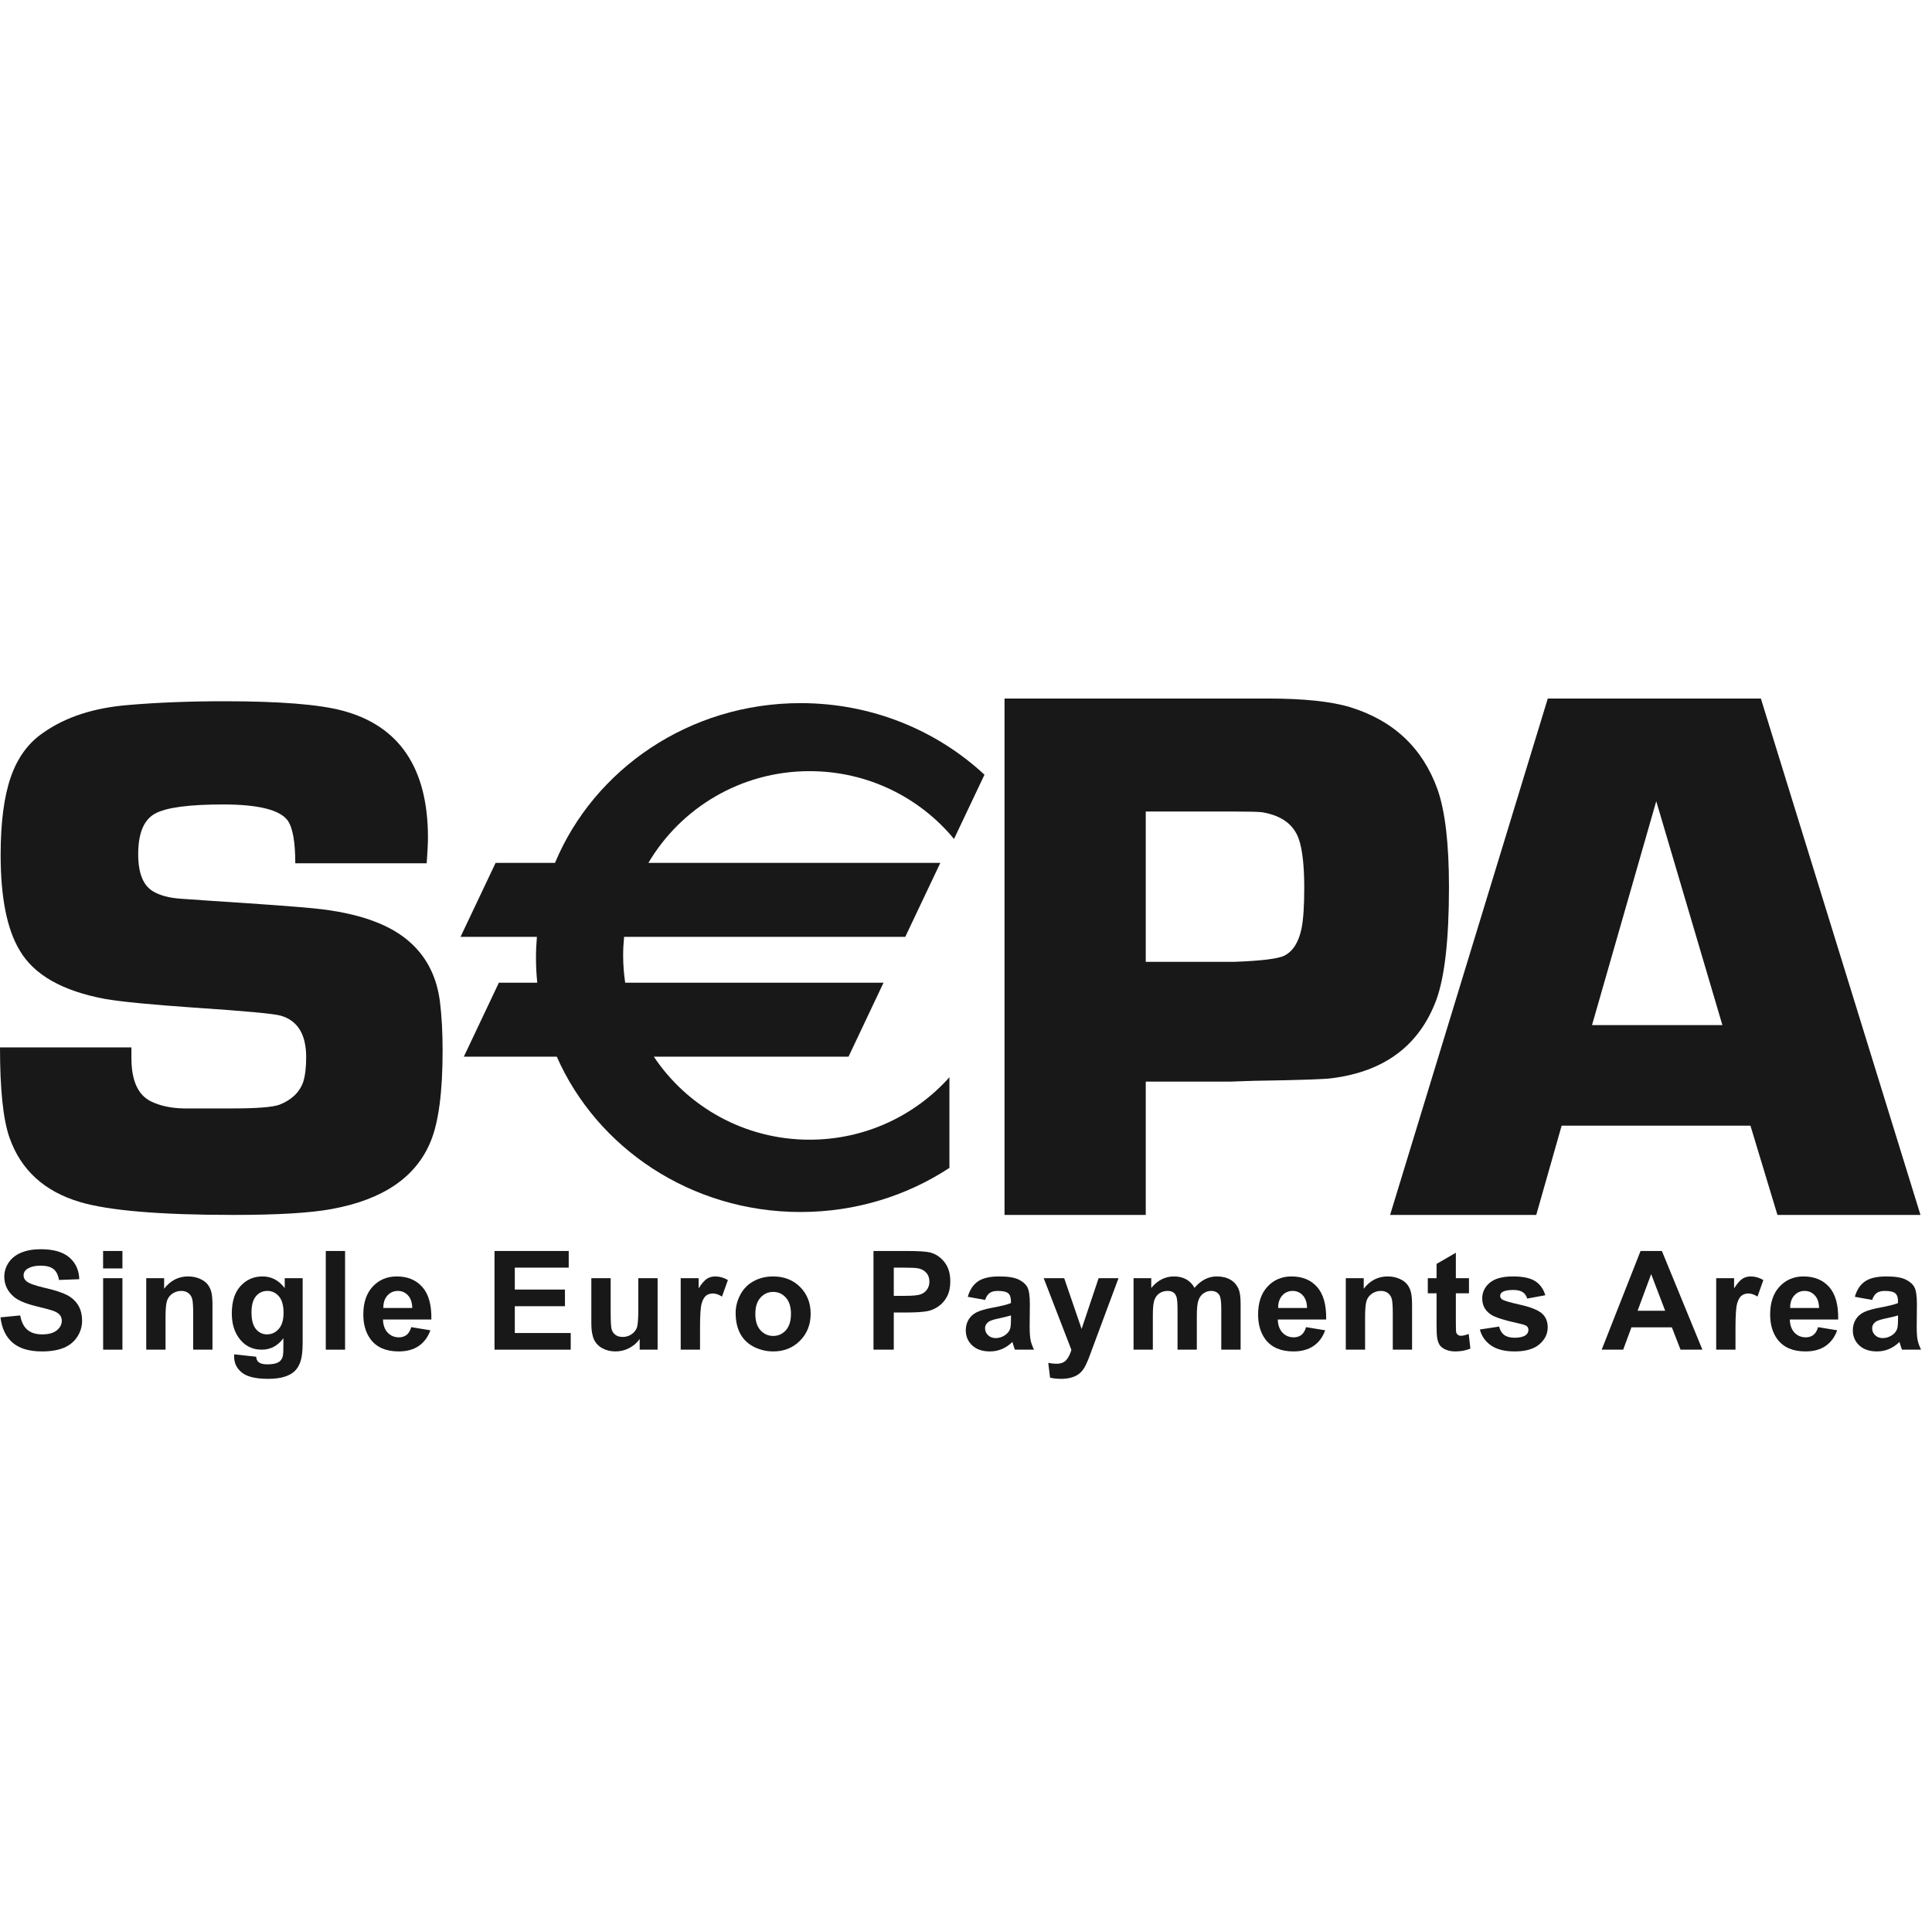
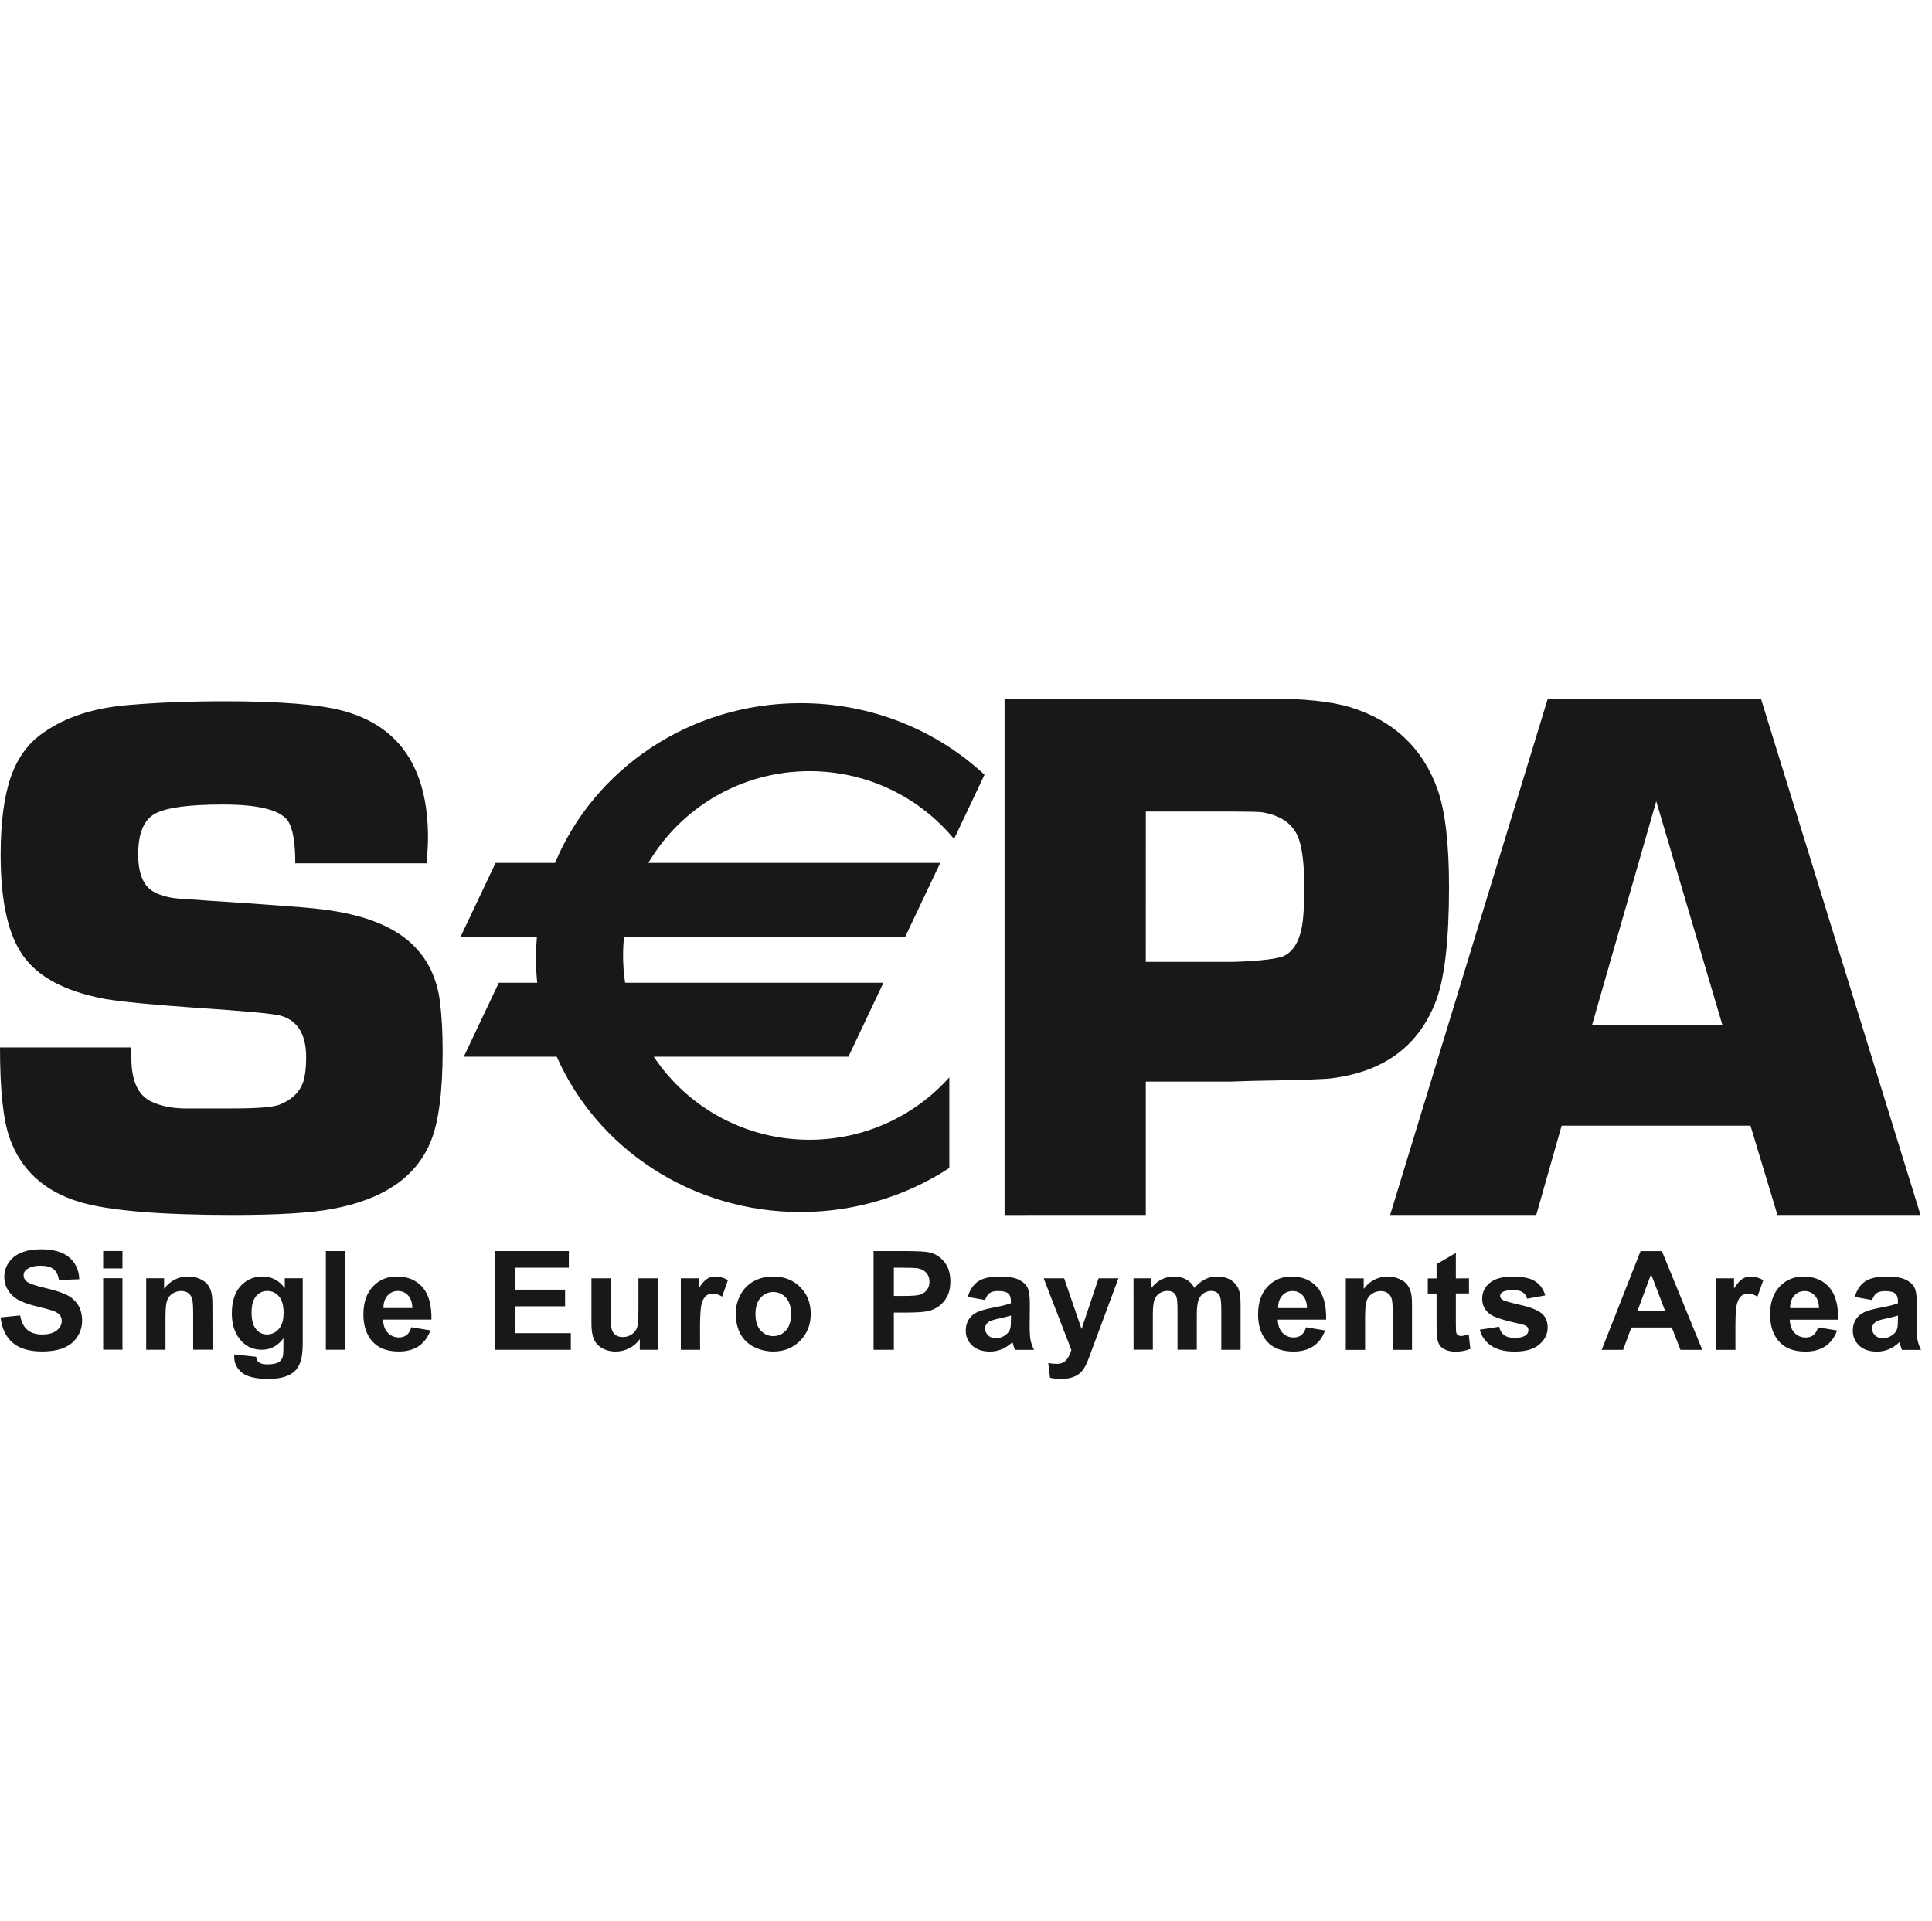
- <svg xmlns="http://www.w3.org/2000/svg" preserveAspectRatio="none" overflow="visible" style="display: block;" width="48.273" height="48" viewBox="0 0 48.273 48" fill="none">
-   <g id="logos__item-sepa-icon">
-     <g id="SEPA">
-       <path d="M0.012 32.919L0.505 32.87C0.534 33.033 0.594 33.153 0.685 33.23C0.776 33.306 0.898 33.344 1.052 33.344C1.214 33.344 1.337 33.311 1.42 33.243C1.502 33.175 1.544 33.095 1.544 33.004C1.544 32.945 1.526 32.896 1.492 32.855C1.457 32.814 1.397 32.778 1.31 32.748C1.251 32.728 1.116 32.692 0.906 32.641C0.636 32.575 0.446 32.494 0.337 32.397C0.184 32.262 0.107 32.097 0.107 31.902C0.107 31.777 0.143 31.66 0.215 31.551C0.288 31.442 0.392 31.359 0.528 31.302C0.664 31.245 0.829 31.216 1.021 31.216C1.335 31.216 1.572 31.284 1.731 31.42C1.89 31.556 1.973 31.738 1.981 31.965L1.474 31.984C1.452 31.857 1.406 31.766 1.335 31.71C1.264 31.655 1.157 31.627 1.015 31.627C0.868 31.627 0.753 31.657 0.669 31.716C0.616 31.754 0.589 31.805 0.589 31.869C0.589 31.928 0.614 31.977 0.664 32.019C0.728 32.072 0.883 32.127 1.129 32.184C1.375 32.24 1.556 32.3 1.674 32.361C1.792 32.422 1.884 32.506 1.951 32.612C2.017 32.719 2.051 32.85 2.051 33.006C2.051 33.148 2.011 33.281 1.931 33.404C1.851 33.528 1.738 33.62 1.592 33.68C1.447 33.74 1.265 33.77 1.047 33.77C0.73 33.77 0.487 33.698 0.317 33.553C0.147 33.408 0.046 33.197 0.012 32.919Z" fill-rule="evenodd" clip-rule="evenodd" fill="#181818" />
-       <path d="M2.577 31.94H3.059V33.726H2.577V31.94ZM2.576 31.26H3.059V31.696H2.576V31.26Z" fill-rule="evenodd" clip-rule="evenodd" fill="#181818" />
-       <path d="M5.309 33.726H4.827V32.813C4.827 32.619 4.817 32.494 4.796 32.438C4.776 32.381 4.743 32.337 4.697 32.305C4.651 32.274 4.595 32.258 4.531 32.258C4.448 32.258 4.374 32.281 4.308 32.326C4.242 32.371 4.197 32.43 4.173 32.504C4.148 32.578 4.136 32.715 4.136 32.915V33.726H3.654V31.94H4.101V32.203C4.259 31.998 4.459 31.896 4.699 31.896C4.805 31.896 4.902 31.915 4.99 31.953C5.077 31.99 5.144 32.038 5.189 32.097C5.234 32.155 5.265 32.221 5.283 32.296C5.3 32.37 5.309 32.476 5.309 32.614V33.726Z" fill-rule="evenodd" clip-rule="evenodd" fill="#181818" />
-       <path d="M6.284 32.794C6.284 32.985 6.321 33.124 6.395 33.212C6.469 33.3 6.561 33.344 6.669 33.344C6.786 33.344 6.884 33.299 6.964 33.209C7.045 33.118 7.085 32.984 7.085 32.806C7.085 32.621 7.046 32.483 6.969 32.393C6.892 32.303 6.795 32.258 6.678 32.258C6.564 32.258 6.469 32.302 6.395 32.391C6.321 32.479 6.284 32.614 6.284 32.794ZM5.852 33.843L6.399 33.902C6.408 33.969 6.429 34.014 6.462 34.039C6.508 34.075 6.58 34.093 6.678 34.093C6.804 34.093 6.898 34.075 6.961 34.038C7.004 34.013 7.036 33.973 7.058 33.918C7.072 33.879 7.08 33.806 7.08 33.701L7.081 33.44C6.939 33.631 6.759 33.726 6.54 33.726C6.295 33.726 6.102 33.624 5.96 33.421C5.848 33.26 5.792 33.06 5.792 32.821C5.792 32.521 5.865 32.292 6.012 32.134C6.158 31.975 6.341 31.896 6.558 31.896C6.783 31.896 6.968 31.993 7.114 32.188V31.94H7.562V33.545C7.562 33.757 7.544 33.914 7.509 34.019C7.474 34.123 7.424 34.205 7.36 34.265C7.296 34.324 7.211 34.371 7.104 34.404C6.997 34.438 6.862 34.455 6.699 34.455C6.391 34.455 6.173 34.403 6.043 34.298C5.914 34.194 5.85 34.062 5.85 33.901C5.85 33.885 5.851 33.866 5.852 33.843Z" fill-rule="evenodd" clip-rule="evenodd" fill="#181818" />
-       <path d="M8.14 31.26H8.622V33.726H8.14V31.26Z" fill-rule="evenodd" clip-rule="evenodd" fill="#181818" />
-       <path d="M10.301 32.684C10.297 32.545 10.261 32.439 10.192 32.367C10.124 32.294 10.04 32.258 9.941 32.258C9.836 32.258 9.749 32.297 9.68 32.373C9.611 32.449 9.577 32.553 9.578 32.684H10.301ZM10.276 33.163L10.753 33.242C10.691 33.414 10.594 33.545 10.461 33.635C10.328 33.725 10.161 33.77 9.961 33.77C9.644 33.77 9.41 33.668 9.258 33.465C9.138 33.301 9.078 33.096 9.078 32.846C9.078 32.55 9.156 32.317 9.314 32.148C9.472 31.98 9.671 31.896 9.912 31.896C10.183 31.896 10.397 31.984 10.553 32.161C10.71 32.338 10.785 32.608 10.778 32.972H9.57C9.573 33.113 9.612 33.222 9.687 33.301C9.762 33.379 9.855 33.418 9.967 33.418C10.043 33.418 10.107 33.398 10.158 33.358C10.21 33.318 10.249 33.253 10.276 33.163Z" fill-rule="evenodd" clip-rule="evenodd" fill="#181818" />
-       <path d="M12.356 33.726V31.26H14.21V31.676H12.863V32.224H14.116V32.64H12.863V33.31H14.26V33.726H12.356Z" fill-rule="evenodd" clip-rule="evenodd" fill="#181818" />
-       <path d="M15.983 33.726V33.459C15.917 33.554 15.83 33.63 15.722 33.686C15.614 33.742 15.5 33.77 15.38 33.77C15.258 33.77 15.148 33.744 15.051 33.691C14.954 33.638 14.884 33.564 14.84 33.468C14.797 33.373 14.775 33.241 14.775 33.073V31.94H15.258V32.761C15.258 33.013 15.266 33.167 15.284 33.224C15.302 33.281 15.334 33.325 15.381 33.358C15.427 33.392 15.487 33.408 15.559 33.408C15.641 33.408 15.714 33.386 15.779 33.342C15.844 33.297 15.889 33.242 15.913 33.176C15.937 33.111 15.949 32.95 15.949 32.694V31.94H16.431V33.726H15.983Z" fill-rule="evenodd" clip-rule="evenodd" fill="#181818" />
-       <path d="M17.491 33.726H17.008V31.94H17.456V32.194C17.532 32.074 17.601 31.995 17.662 31.955C17.723 31.916 17.792 31.896 17.87 31.896C17.979 31.896 18.085 31.926 18.187 31.986L18.04 32.399C17.959 32.348 17.883 32.322 17.813 32.322C17.746 32.322 17.689 32.34 17.642 32.376C17.595 32.413 17.558 32.479 17.531 32.574C17.504 32.67 17.491 32.87 17.491 33.174V33.726Z" fill-rule="evenodd" clip-rule="evenodd" fill="#181818" />
-       <path d="M18.873 32.833C18.873 33.011 18.916 33.147 19.002 33.242C19.088 33.336 19.193 33.383 19.319 33.383C19.445 33.383 19.55 33.336 19.635 33.242C19.72 33.147 19.763 33.01 19.763 32.83C19.763 32.654 19.72 32.519 19.635 32.425C19.55 32.33 19.445 32.283 19.319 32.283C19.193 32.283 19.088 32.33 19.002 32.425C18.916 32.519 18.873 32.655 18.873 32.833ZM18.381 32.808C18.381 32.65 18.42 32.498 18.499 32.35C18.578 32.203 18.689 32.09 18.833 32.013C18.977 31.935 19.139 31.896 19.317 31.896C19.591 31.896 19.816 31.984 19.992 32.16C20.167 32.336 20.255 32.559 20.255 32.828C20.255 33.099 20.166 33.324 19.989 33.502C19.812 33.681 19.589 33.77 19.32 33.77C19.153 33.77 18.995 33.733 18.844 33.659C18.692 33.584 18.578 33.476 18.499 33.332C18.42 33.188 18.381 33.014 18.381 32.808Z" fill-rule="evenodd" clip-rule="evenodd" fill="#181818" />
-       <path d="M22.332 31.676V32.381H22.609C22.808 32.381 22.941 32.368 23.008 32.342C23.075 32.316 23.127 32.275 23.165 32.22C23.203 32.164 23.222 32.1 23.222 32.027C23.222 31.936 23.196 31.862 23.142 31.803C23.089 31.744 23.021 31.708 22.939 31.693C22.879 31.682 22.758 31.676 22.576 31.676H22.332ZM21.825 33.726V31.26H22.637C22.945 31.26 23.145 31.273 23.239 31.297C23.382 31.334 23.502 31.415 23.599 31.539C23.696 31.663 23.744 31.823 23.744 32.019C23.744 32.17 23.716 32.298 23.661 32.401C23.605 32.504 23.534 32.585 23.448 32.644C23.362 32.703 23.275 32.742 23.186 32.761C23.065 32.785 22.891 32.797 22.662 32.797H22.332V33.726H21.825Z" fill-rule="evenodd" clip-rule="evenodd" fill="#181818" />
-       <path d="M25.26 32.87C25.198 32.89 25.101 32.914 24.968 32.942C24.835 32.97 24.748 32.998 24.707 33.025C24.644 33.069 24.613 33.125 24.613 33.192C24.613 33.259 24.638 33.316 24.688 33.365C24.738 33.413 24.802 33.437 24.879 33.437C24.966 33.437 25.048 33.409 25.127 33.353C25.184 33.31 25.223 33.258 25.241 33.196C25.253 33.155 25.26 33.078 25.26 32.964V32.87ZM24.613 32.483L24.181 32.405C24.23 32.232 24.314 32.104 24.434 32.021C24.553 31.938 24.731 31.896 24.967 31.896C25.181 31.896 25.341 31.921 25.446 31.971C25.551 32.021 25.625 32.085 25.668 32.161C25.71 32.238 25.732 32.38 25.732 32.585L25.727 33.138C25.727 33.295 25.735 33.411 25.75 33.486C25.765 33.561 25.794 33.641 25.836 33.726H25.359C25.346 33.695 25.331 33.649 25.313 33.589C25.305 33.561 25.299 33.543 25.296 33.534C25.214 33.612 25.126 33.672 25.033 33.711C24.939 33.75 24.84 33.77 24.734 33.77C24.547 33.77 24.4 33.72 24.292 33.62C24.185 33.52 24.131 33.394 24.131 33.241C24.131 33.14 24.155 33.05 24.204 32.97C24.253 32.891 24.322 32.83 24.41 32.788C24.499 32.746 24.626 32.709 24.793 32.678C25.017 32.636 25.173 32.598 25.259 32.562V32.514C25.259 32.422 25.237 32.356 25.191 32.317C25.145 32.278 25.058 32.258 24.931 32.258C24.845 32.258 24.778 32.275 24.73 32.308C24.682 32.341 24.643 32.4 24.613 32.483Z" fill-rule="evenodd" clip-rule="evenodd" fill="#181818" />
-       <path d="M26.078 31.94H26.59L27.025 33.208L27.45 31.94H27.947L27.191 33.973C27.148 34.077 27.108 34.157 27.07 34.212C27.032 34.267 26.988 34.312 26.938 34.346C26.888 34.38 26.828 34.407 26.755 34.426C26.683 34.446 26.601 34.455 26.509 34.455C26.417 34.455 26.326 34.446 26.237 34.426L26.192 34.056C26.268 34.071 26.336 34.078 26.397 34.078C26.509 34.078 26.592 34.045 26.646 33.98C26.7 33.915 26.741 33.832 26.77 33.731L26.078 31.94Z" fill-rule="evenodd" clip-rule="evenodd" fill="#181818" />
-       <path d="M28.323 31.94H28.765V32.184C28.924 31.992 29.113 31.896 29.333 31.896C29.45 31.896 29.551 31.92 29.636 31.967C29.722 32.014 29.793 32.085 29.847 32.181C29.927 32.085 30.014 32.014 30.106 31.967C30.198 31.92 30.297 31.896 30.402 31.896C30.535 31.896 30.648 31.923 30.741 31.976C30.833 32.029 30.902 32.108 30.948 32.211C30.981 32.288 30.998 32.411 30.998 32.582V33.726H30.515V32.703C30.515 32.526 30.499 32.411 30.466 32.359C30.421 32.292 30.353 32.258 30.261 32.258C30.194 32.258 30.13 32.278 30.071 32.319C30.012 32.359 29.969 32.419 29.943 32.497C29.917 32.575 29.904 32.698 29.904 32.867V33.726H29.422V32.745C29.422 32.571 29.413 32.459 29.396 32.408C29.379 32.358 29.353 32.32 29.317 32.295C29.281 32.271 29.232 32.258 29.171 32.258C29.097 32.258 29.03 32.278 28.971 32.317C28.912 32.356 28.869 32.413 28.843 32.487C28.818 32.562 28.805 32.684 28.805 32.856V33.726H28.323V31.94Z" fill-rule="evenodd" clip-rule="evenodd" fill="#181818" />
-       <path d="M32.658 32.684C32.655 32.545 32.619 32.439 32.55 32.367C32.481 32.294 32.398 32.258 32.299 32.258C32.194 32.258 32.106 32.297 32.038 32.373C31.969 32.449 31.935 32.553 31.936 32.684H32.658ZM32.633 33.163L33.111 33.242C33.049 33.414 32.952 33.545 32.818 33.635C32.685 33.725 32.518 33.77 32.318 33.77C32.002 33.77 31.767 33.668 31.615 33.465C31.495 33.301 31.435 33.096 31.435 32.846C31.435 32.55 31.514 32.317 31.672 32.148C31.83 31.98 32.029 31.896 32.27 31.896C32.541 31.896 32.754 31.984 32.911 32.161C33.067 32.338 33.142 32.608 33.136 32.972H31.927C31.931 33.113 31.97 33.222 32.045 33.301C32.119 33.379 32.213 33.418 32.325 33.418C32.4 33.418 32.464 33.398 32.516 33.358C32.568 33.318 32.607 33.253 32.633 33.163Z" fill-rule="evenodd" clip-rule="evenodd" fill="#181818" />
-       <path d="M35.282 33.726H34.8V32.813C34.8 32.619 34.789 32.494 34.769 32.438C34.748 32.381 34.715 32.337 34.669 32.305C34.623 32.274 34.568 32.258 34.503 32.258C34.421 32.258 34.346 32.281 34.28 32.326C34.215 32.371 34.169 32.43 34.145 32.504C34.121 32.578 34.108 32.715 34.108 32.915V33.726H33.626V31.94H34.074V32.203C34.232 31.998 34.431 31.896 34.672 31.896C34.778 31.896 34.875 31.915 34.962 31.953C35.05 31.99 35.116 32.038 35.161 32.097C35.206 32.155 35.237 32.221 35.255 32.296C35.273 32.37 35.282 32.476 35.282 32.614V33.726Z" fill-rule="evenodd" clip-rule="evenodd" fill="#181818" />
-       <path d="M36.704 31.94V32.317H36.376V33.039C36.376 33.186 36.379 33.271 36.385 33.295C36.392 33.319 36.406 33.339 36.427 33.355C36.449 33.371 36.476 33.379 36.507 33.379C36.551 33.379 36.614 33.364 36.697 33.333L36.739 33.699C36.628 33.746 36.502 33.77 36.362 33.77C36.275 33.77 36.198 33.756 36.129 33.727C36.059 33.699 36.009 33.661 35.976 33.616C35.944 33.57 35.922 33.509 35.909 33.431C35.899 33.376 35.894 33.265 35.894 33.097V32.317H35.675V31.94H35.894V31.583L36.376 31.304V31.94H36.704Z" fill-rule="evenodd" clip-rule="evenodd" fill="#181818" />
-       <path d="M36.976 33.222L37.458 33.149C37.478 33.24 37.52 33.309 37.582 33.357C37.645 33.404 37.733 33.428 37.845 33.428C37.969 33.428 38.063 33.405 38.125 33.36C38.167 33.328 38.189 33.286 38.189 33.233C38.189 33.197 38.177 33.167 38.154 33.143C38.13 33.12 38.076 33.1 37.992 33.081C37.603 32.996 37.356 32.919 37.252 32.849C37.107 32.752 37.035 32.618 37.035 32.446C37.035 32.291 37.097 32.16 37.222 32.055C37.347 31.949 37.541 31.896 37.803 31.896C38.053 31.896 38.239 31.936 38.36 32.015C38.482 32.094 38.565 32.211 38.611 32.366L38.159 32.449C38.139 32.38 38.102 32.326 38.047 32.289C37.992 32.252 37.914 32.234 37.813 32.234C37.685 32.234 37.593 32.251 37.538 32.286C37.501 32.311 37.483 32.343 37.483 32.383C37.483 32.417 37.499 32.445 37.531 32.469C37.574 32.501 37.724 32.545 37.981 32.603C38.238 32.66 38.418 32.731 38.52 32.815C38.62 32.899 38.671 33.017 38.671 33.168C38.671 33.333 38.601 33.474 38.462 33.593C38.323 33.711 38.118 33.77 37.845 33.77C37.598 33.77 37.403 33.721 37.258 33.623C37.114 33.524 37.02 33.391 36.976 33.222Z" fill-rule="evenodd" clip-rule="evenodd" fill="#181818" />
-       <path d="M41.606 32.753L41.256 31.838L40.917 32.753H41.606ZM42.536 33.726H41.99L41.773 33.168H40.763L40.557 33.726H40.02L40.991 31.26H41.524L42.536 33.726Z" fill-rule="evenodd" clip-rule="evenodd" fill="#181818" />
-       <path d="M43.363 33.726H42.881V31.94H43.328V32.194C43.405 32.074 43.473 31.995 43.535 31.955C43.596 31.916 43.665 31.896 43.743 31.896C43.852 31.896 43.958 31.926 44.059 31.986L43.913 32.399C43.831 32.348 43.756 32.322 43.686 32.322C43.618 32.322 43.561 32.34 43.514 32.377C43.467 32.413 43.43 32.479 43.404 32.574C43.377 32.67 43.363 32.87 43.363 33.174V33.726Z" fill-rule="evenodd" clip-rule="evenodd" fill="#181818" />
-       <path d="M45.452 32.684C45.448 32.545 45.412 32.439 45.343 32.367C45.274 32.294 45.191 32.258 45.092 32.258C44.986 32.258 44.9 32.296 44.831 32.373C44.762 32.449 44.728 32.553 44.729 32.684H45.452ZM45.427 33.163L45.904 33.242C45.842 33.414 45.745 33.545 45.612 33.635C45.479 33.725 45.312 33.77 45.112 33.77C44.795 33.77 44.561 33.668 44.409 33.465C44.289 33.301 44.229 33.096 44.229 32.846C44.229 32.55 44.308 32.317 44.465 32.149C44.623 31.98 44.822 31.896 45.063 31.896C45.334 31.896 45.548 31.985 45.705 32.161C45.861 32.338 45.936 32.608 45.929 32.973H44.721C44.724 33.113 44.764 33.222 44.838 33.301C44.913 33.379 45.006 33.418 45.118 33.418C45.194 33.418 45.258 33.398 45.309 33.358C45.361 33.318 45.4 33.253 45.427 33.163Z" fill-rule="evenodd" clip-rule="evenodd" fill="#181818" />
-       <path d="M47.424 32.87C47.362 32.89 47.265 32.914 47.132 32.942C46.999 32.97 46.912 32.998 46.871 33.025C46.809 33.069 46.778 33.125 46.778 33.192C46.778 33.259 46.802 33.316 46.852 33.365C46.902 33.413 46.966 33.437 47.044 33.437C47.13 33.437 47.212 33.409 47.291 33.353C47.349 33.31 47.387 33.258 47.405 33.196C47.417 33.155 47.424 33.078 47.424 32.964V32.87ZM46.777 32.483L46.345 32.405C46.394 32.232 46.478 32.104 46.598 32.021C46.717 31.938 46.895 31.896 47.131 31.896C47.346 31.896 47.505 31.921 47.61 31.971C47.715 32.021 47.789 32.085 47.831 32.161C47.874 32.238 47.896 32.38 47.896 32.585L47.891 33.138C47.891 33.295 47.898 33.411 47.914 33.486C47.929 33.561 47.958 33.641 48 33.726H47.523C47.51 33.695 47.495 33.649 47.477 33.589C47.469 33.561 47.463 33.543 47.46 33.534C47.378 33.612 47.29 33.672 47.197 33.711C47.103 33.75 47.004 33.77 46.898 33.77C46.711 33.77 46.564 33.72 46.456 33.62C46.349 33.52 46.295 33.394 46.295 33.241C46.295 33.14 46.319 33.05 46.368 32.97C46.417 32.891 46.486 32.83 46.574 32.788C46.663 32.746 46.79 32.709 46.957 32.678C47.181 32.636 47.337 32.597 47.423 32.562V32.514C47.423 32.422 47.401 32.356 47.355 32.317C47.309 32.278 47.222 32.258 47.095 32.258C47.009 32.258 46.942 32.275 46.894 32.308C46.846 32.341 46.807 32.4 46.777 32.483Z" fill-rule="evenodd" clip-rule="evenodd" fill="#181818" />
-       <path d="M10.661 21.572H7.378C7.378 21.041 7.315 20.685 7.189 20.504C6.993 20.236 6.454 20.102 5.571 20.102C4.714 20.102 4.146 20.179 3.869 20.334C3.591 20.489 3.453 20.826 3.453 21.345C3.453 21.815 3.575 22.124 3.822 22.272C3.998 22.377 4.231 22.439 4.522 22.458L5.184 22.504C6.603 22.596 7.489 22.662 7.843 22.699C8.965 22.81 9.779 23.104 10.283 23.58C10.681 23.951 10.918 24.436 10.993 25.036C11.037 25.394 11.059 25.8 11.059 26.25C11.059 27.289 10.959 28.05 10.757 28.532C10.391 29.417 9.57 29.976 8.292 30.211C7.757 30.31 6.938 30.359 5.836 30.359C3.998 30.359 2.716 30.252 1.993 30.035C1.105 29.77 0.519 29.233 0.236 28.424C0.078 27.973 0 27.223 0 26.173H3.283C3.283 26.29 3.284 26.38 3.284 26.442C3.284 27.002 3.447 27.362 3.774 27.523C4 27.633 4.274 27.692 4.595 27.698H5.802C6.418 27.698 6.811 27.667 6.981 27.605C7.282 27.488 7.48 27.3 7.575 27.04C7.625 26.88 7.65 26.673 7.65 26.419C7.65 25.851 7.44 25.505 7.019 25.381C6.861 25.332 6.129 25.264 4.823 25.177C3.773 25.104 3.044 25.033 2.636 24.964C1.561 24.766 0.845 24.359 0.487 23.741C0.173 23.216 0.016 22.422 0.016 21.36C0.016 20.551 0.101 19.902 0.271 19.414C0.441 18.926 0.714 18.555 1.092 18.302C1.646 17.913 2.354 17.685 3.216 17.616C3.933 17.555 4.729 17.523 5.604 17.523C6.982 17.523 7.964 17.601 8.55 17.756C9.979 18.134 10.693 19.192 10.693 20.931C10.693 21.073 10.682 21.286 10.661 21.572Z" fill-rule="evenodd" clip-rule="evenodd" fill="#181818" />
-       <path d="M28.628 24.035H30.828C31.526 24.01 31.95 23.957 32.103 23.874C32.312 23.762 32.452 23.536 32.521 23.197C32.566 22.971 32.588 22.636 32.588 22.19C32.588 21.644 32.544 21.24 32.455 20.975C32.328 20.605 32.024 20.38 31.543 20.298C31.447 20.285 31.219 20.279 30.858 20.279H28.628V24.035ZM25.099 30.359V17.455H31.674C32.576 17.455 33.264 17.528 33.737 17.672C34.819 18.006 35.544 18.689 35.916 19.72C36.108 20.262 36.204 21.077 36.204 22.166C36.204 23.475 36.097 24.416 35.887 24.988C35.465 26.121 34.597 26.773 33.286 26.942C33.132 26.968 32.476 26.99 31.318 27.008L30.732 27.028H28.628V30.359H25.099Z" fill-rule="evenodd" clip-rule="evenodd" fill="#181818" />
-       <path d="M43.036 25.616L41.383 20.021L39.778 25.616H43.036ZM43.737 28.129H39.019L38.385 30.359H34.733L38.673 17.455H43.997L47.985 30.359H44.411L43.737 28.129Z" fill-rule="evenodd" clip-rule="evenodd" fill="#181818" />
-       <path d="M20.228 19.27C21.684 19.27 22.983 19.93 23.837 20.964L24.598 19.359C23.408 18.252 21.788 17.57 20.002 17.57C17.222 17.57 14.843 19.223 13.867 21.562H12.383L11.507 23.41H13.415C13.401 23.581 13.392 23.753 13.392 23.928C13.392 24.14 13.403 24.349 13.424 24.556H12.465L11.589 26.405H13.912C14.916 28.685 17.265 30.286 20.002 30.286C21.382 30.286 22.662 29.879 23.722 29.184V26.919C22.868 27.875 21.62 28.479 20.228 28.479C18.601 28.479 17.17 27.654 16.337 26.405H21.201L22.076 24.556H15.621C15.588 24.334 15.57 24.106 15.57 23.875C15.57 23.718 15.579 23.563 15.594 23.41H22.619L23.495 21.562H16.201C17.008 20.192 18.509 19.27 20.228 19.27Z" fill-rule="evenodd" clip-rule="evenodd" fill="#181818" />
-     </g>
-   </g>
+ <svg xmlns="http://www.w3.org/2000/svg" width="48.273" height="48" fill="none" overflow="visible" preserveAspectRatio="none" style="display:block" viewBox="0 0 48.273 48">
+   <path fill="#181818" fill-rule="evenodd" d="m.012 32.919.492-.049q.044.245.18.36.136.115.367.115.244 0 .368-.102.124-.102.124-.239 0-.087-.052-.149-.052-.061-.181-.107-.089-.03-.404-.107-.406-.099-.569-.243-.23-.203-.23-.495-0-.188.108-.351.108-.164.313-.249.204-.086.493-.086.472 0 .71.204.238.204.25.545l-.507.019q-.032-.19-.139-.274-.107-.083-.32-.083-.22 0-.345.089-.081.057-.08.153 0 .087.075.15.095.079.464.164.369.086.546.177.177.092.277.251.1.16.1.394 0 .213-.12.398-.12.186-.339.276t-.545.09q-.475 0-.73-.217t-.304-.634m2.564-.979h.482v1.786h-.482zm0-.68h.482v.436h-.482zm2.733 2.466H4.827v-.913q0-.29-.031-.375-.031-.085-.1-.132-.069-.047-.166-.047a.387.387 0 0 0-.223.067.34.34 0 0 0-.135.179q-.037.111-.037.411v.811h-.482v-1.786h.447v.262q.238-.306.598-.306.159 0 .29.057.132.056.199.144a.52.52 0 0 1 .094.199q.027.111.027.318zm.975-.931q0 .285.111.417.111.133.274.133.174 0 .295-.136.12-.136.12-.402 0-.278-.115-.413-.115-.135-.292-.135-.171 0-.282.132-.111.133-.111.404m-.433 1.049.547.059q.014.1.064.137.069.053.216.053.189 0 .283-.055.063-.037.096-.119.022-.059.022-.217l.001-.261q-.213.286-.541.286-.366 0-.58-.305-.168-.241-.168-.6 0-.45.22-.688.22-.237.547-.237.337 0 .556.291v-.247h.448v1.605q0 .317-.053.473-.053.157-.149.246-.096.089-.256.14-.16.051-.405.051-.462 0-.656-.157-.194-.157-.193-.397 0-.024.002-.058m2.288-2.583h.482v2.466h-.482zm2.161 1.424q-.005-.208-.108-.317-.103-.109-.251-.109-.158 0-.261.115-.103.115-.102.311zm-.025.48.477.078q-.093.258-.292.393t-.5.135q-.475 0-.703-.306-.18-.245-.18-.618-0-.446.236-.698.236-.252.598-.252.406 0 .641.265.235.265.225.812h-1.208q.005.211.117.328.112.117.28.117.114 0 .192-.06.078-.06.117-.194m2.08.563v-2.466h1.855v.416h-1.347v.548h1.253v.416h-1.253v.67h1.397v.416zm3.628-0v-.267q-.099.143-.261.227a.73.73 0 0 1-.342.084c-.122 0-.232-.026-.329-.079q-.146-.079-.211-.222-.065-.143-.065-.396v-1.133h.482v.821q0 .377.027.462a.252.252 0 0 0 .097.135q.07.05.178.049.123 0.0.221-.066.098-.066.133-.165.036-.098.036-.482v-.754h.482v1.786zm1.507 0h-.482v-1.786h.447v.254q.115-.18.206-.239.091-.059.208-.059.164 0 .317.089l-.147.413q-.122-.077-.227-.077-.101 0-.172.055-.07.055-.111.198-.04.143-.041.599zm1.383-.893q0 .267.129.409.129.142.317.142.189 0 .316-.142.128-.142.128-.412 0-.263-.128-.405-.128-.142-.316-.142-.189 0-.317.142-.129.142-.129.408m-.492-.025q0-.236.118-.458.118-.221.334-.338t.483-.117q.412 0 .675.264.263.264.263.668 0 .407-.266.674-.266.268-.669.268a1.07 1.07 0 0 1-.476-.111q-.227-.112-.345-.327-.118-.215-.118-.524m3.951-1.131v.705h.276q.298 0 .399-.039.101-.039.158-.122.057-.083.057-.193 0-.136-.08-.224t-.203-.11q-.09-.017-.363-.017zm-.507 2.05v-2.466h.812q.461 0.0.602.037.215.056.36.242.145.186.145.48 0 .227-.084.382-.084.155-.212.243-.129.088-.262.117-.181.035-.524.035h-.33v.93zm3.434-.856q-.092.03-.292.073t-.261.083q-.094.066-.094.167 0 .1.075.172.075.073.191.073.13 0 .247-.084.087-.064.114-.157.019-.061.019-.232zm-.646-.387-.433-.078q.073-.26.253-.384.18-.125.533-.125.322 0.0.479.075.157.075.221.191.064.116.064.424l-.005.553q0 .236.023.348.023.112.086.24h-.477a1.6 1.6 0 0 1-.046-.138 1 1 0 0 0-.017-.055q-.123.118-.263.177a.76.76 0 0 1-.299.059q-.28 0-.442-.15t-.161-.379q0-.152.073-.27.074-.119.206-.182.133-.063.382-.111.337-.062.467-.116v-.048q0-.138-.069-.197-.069-.059-.26-.059-.129 0-.201.05-.072.05-.117.175m1.465-.543h.512l.435 1.268.425-1.268h.497l-.756 2.033q-.063.157-.121.239a.52.52 0 0 1-.132.134c-.05.034-.111.061-.183.08q-.109.029-.246.029a1.3 1.3 0 0 1-.272-.029l-.045-.37q.114.022.205.022c.113 0 .195-.033.249-.098q.081-.098.124-.249zm2.245 0h.442v.244q.238-.288.568-.288.175 0 .303.071.129.071.211.214.12-.143.259-.214a.644.644 0 0 1 .296-.071q.2 0 .339.08.139.08.207.235.049.114.05.371v1.144h-.482V32.703q0-.266-.05-.344-.067-.101-.205-.101-.101 0-.19.061-.089.061-.128.178-.039.117-.039.37v.859h-.482v-.981c0-.174-.009-.286-.026-.337q-.026-.076-.079-.113-.054-.037-.146-.037a.354.354 0 0 0-.2.059q-.089.059-.127.17-.038.111-.038.369v.87h-.482zm4.335.744q-.005-.208-.108-.317-.103-.109-.251-.109-.158 0-.261.115-.103.115-.102.311zm-.025.48.477.078q-.093.258-.292.393-.2.135-.5.135-.475 0-.703-.306-.18-.245-.18-.618 0-.446.237-.698.237-.252.598-.252.406 0 .641.265.235.265.225.812h-1.208q.005.211.117.328.112.117.28.117.114 0 .191-.06.078-.06.118-.194m2.648.563h-.482v-.913q-0-.29-.03-.375-.031-.085-.1-.132-.069-.047-.166-.047a.386.386 0 0 0-.223.067.34.34 0 0 0-.135.179q-.036.111-.037.411v.811h-.482v-1.786h.447v.262q.238-.306.598-.306.159 0 .29.057.132.056.199.144a.52.52 0 0 1 .094.199q.027.111.027.318zm1.423-1.786v.377h-.328v.723q0 .22.009.256a.104.104 0 0 0 .042.06.134.134 0 0 0 .08.024c.044 0 .107-.015.19-.045l.042.366q-.167.071-.378.071-.129 0-.233-.043-.103-.043-.152-.111-.048-.068-.067-.184-.015-.083-.015-.334v-.781h-.219v-.377h.219v-.357l.482-.279v.636zm.271 1.282.482-.073q.031.137.125.208.094.071.263.071.186 0 .28-.068a.151.151 0 0 0 .063-.127q0-.054-.035-.089-.036-.034-.162-.063-.585-.127-.741-.232-.217-.145-.216-.403-0-.233.187-.391.187-.159.581-.159.374 0 .557.119.182.119.251.351l-.452.083q-.029-.104-.112-.16-.082-.056-.234-.056-.192-0-.275.053-.055.037-.055.096 0 .051.048.087.065.047.451.134t.538.212q.151.127.151.353-0.0.247-.209.424-.209.178-.617.178-.371-0-.587-.147-.216-.148-.283-.401m4.63-.47-.35-.915-.339.915zm.93.974h-.546l-.217-.558h-1.01l-.206.558H40.02l.971-2.466h.533zm.828-0h-.482v-1.786h.447v.254c.077-.12.145-.2.206-.239q.091-.059.208-.059.164 0 .317.089l-.147.413q-.122-.077-.227-.077-.102 0-.172.055-.07.055-.111.198-.041.143-.04.599zm2.088-1.042q-.005-.208-.108-.317-.103-.108-.251-.109-.158 0-.261.115-.103.114-.102.311zm-.025.48.477.078q-.093.258-.292.393-.2.135-.5.135-.475 0-.703-.306-.18-.245-.18-.618 0-.445.237-.698.236-.253.598-.252.406 0 .641.265.235.265.225.812h-1.208q.005.211.117.328.112.117.28.117.114 0 .192-.06.077-.06.117-.194m1.997-.294q-.092.03-.292.073-.199.042-.261.083-.094.066-.094.167-0.0.1.075.172.075.072.191.073.129 0 .247-.084.087-.064.114-.157.019-.061.019-.232zm-.646-.387-.433-.078q.073-.259.253-.384.18-.125.534-.125.322 0 .479.075.157.075.221.191.064.115.064.424l-.005.553q0 .236.023.348.023.112.086.24h-.477a1.7 1.7 0 0 1-.046-.137 1 1 0 0 0-.017-.055q-.123.118-.263.177a.765.765 0 0 1-.299.059q-.28 0-.442-.15-.161-.15-.161-.379-0-.152.073-.27.073-.119.206-.182.133-.063.382-.111.337-.062.467-.116v-.048q0-.138-.069-.197-.069-.059-.26-.059-.129 0-.201.05-.072.05-.117.175M10.661 21.572H7.378q-0-.795-.189-1.067-.293-.402-1.617-.402c-.857 0-1.425.077-1.703.232q-.416.233-.416 1.011c0 .47.123.779.369.927.176.105.409.167.7.185l.662.046c1.419.093 2.305.158 2.659.195q1.683.167 2.441.881c.397.371.634.857.71 1.456.044.358.066.764.066 1.215q0 1.558-.302 2.282c-.365.885-1.187 1.443-2.465 1.678q-.803.149-2.456.149c-1.839 0-3.12-.108-3.844-.324Q.661 29.637.236 28.424C.078 27.973 0 27.223 0 26.173h3.283l0.0.268q0.0.841.49 1.081c.226.111.5.169.821.176h1.207q.924 0 1.179-.093.453-.175.595-.565c.05-.16.075-.367.075-.621q-0-.852-.631-1.038c-.157-.049-.889-.117-2.196-.204q-1.574-.111-2.187-.213c-1.075-.198-1.791-.605-2.149-1.222Q.016 22.954.016 21.36q0-1.214.255-1.946.255-.732.822-1.112c.553-.389 1.262-.617 2.124-.686.717-.061 1.513-.093 2.388-.093 1.378 0 2.36.078 2.946.233q2.143.567 2.143 3.175c0 .143-.011.356-.032.641m17.967 2.463h2.2c.698-.025 1.122-.077 1.275-.16.209-.113.349-.339.418-.678q.067-.338.067-1.007 0-.819-.133-1.215c-.127-.37-.431-.596-.912-.677q-.143-.019-.684-.019h-2.23zm-3.529 6.325V17.455h6.575c.902 0 1.59.072 2.063.217 1.081.333 1.807 1.016 2.179 2.048q.288.812.288 2.446c0 1.309-.106 2.25-.317 2.822-.422 1.133-1.29 1.785-2.601 1.954-.154.025-.81.048-1.968.066l-.586.019h-2.104v3.332zm17.937-4.744-1.654-5.595-1.605 5.595zm.701 2.513h-4.719l-.634 2.23h-3.651l3.94-12.904h5.324l3.988 12.904h-3.575zm-23.509-8.859c1.456 0 2.755.66 3.609 1.694l.761-1.605c-1.19-1.107-2.809-1.789-4.595-1.789-2.781 0-5.16 1.653-6.136 3.992H12.383l-.876 1.848h1.908a6.2 6.2 0 0 0-.024.518c0 .212.011.421.032.628h-.959l-.876 1.849h2.323c1.004 2.28 3.353 3.881 6.09 3.881 1.379 0 2.659-.407 3.719-1.101v-2.265c-.854.956-2.102 1.56-3.494 1.56a4.668 4.668 0 0 1-3.891-2.075h4.863l.876-1.849h-6.455a4.6 4.6 0 0 1-.051-.681c0-.157.008-.311.024-.465h7.025l.876-1.848h-7.293c.807-1.37 2.308-2.292 4.027-2.292" clip-rule="evenodd" />
</svg>
